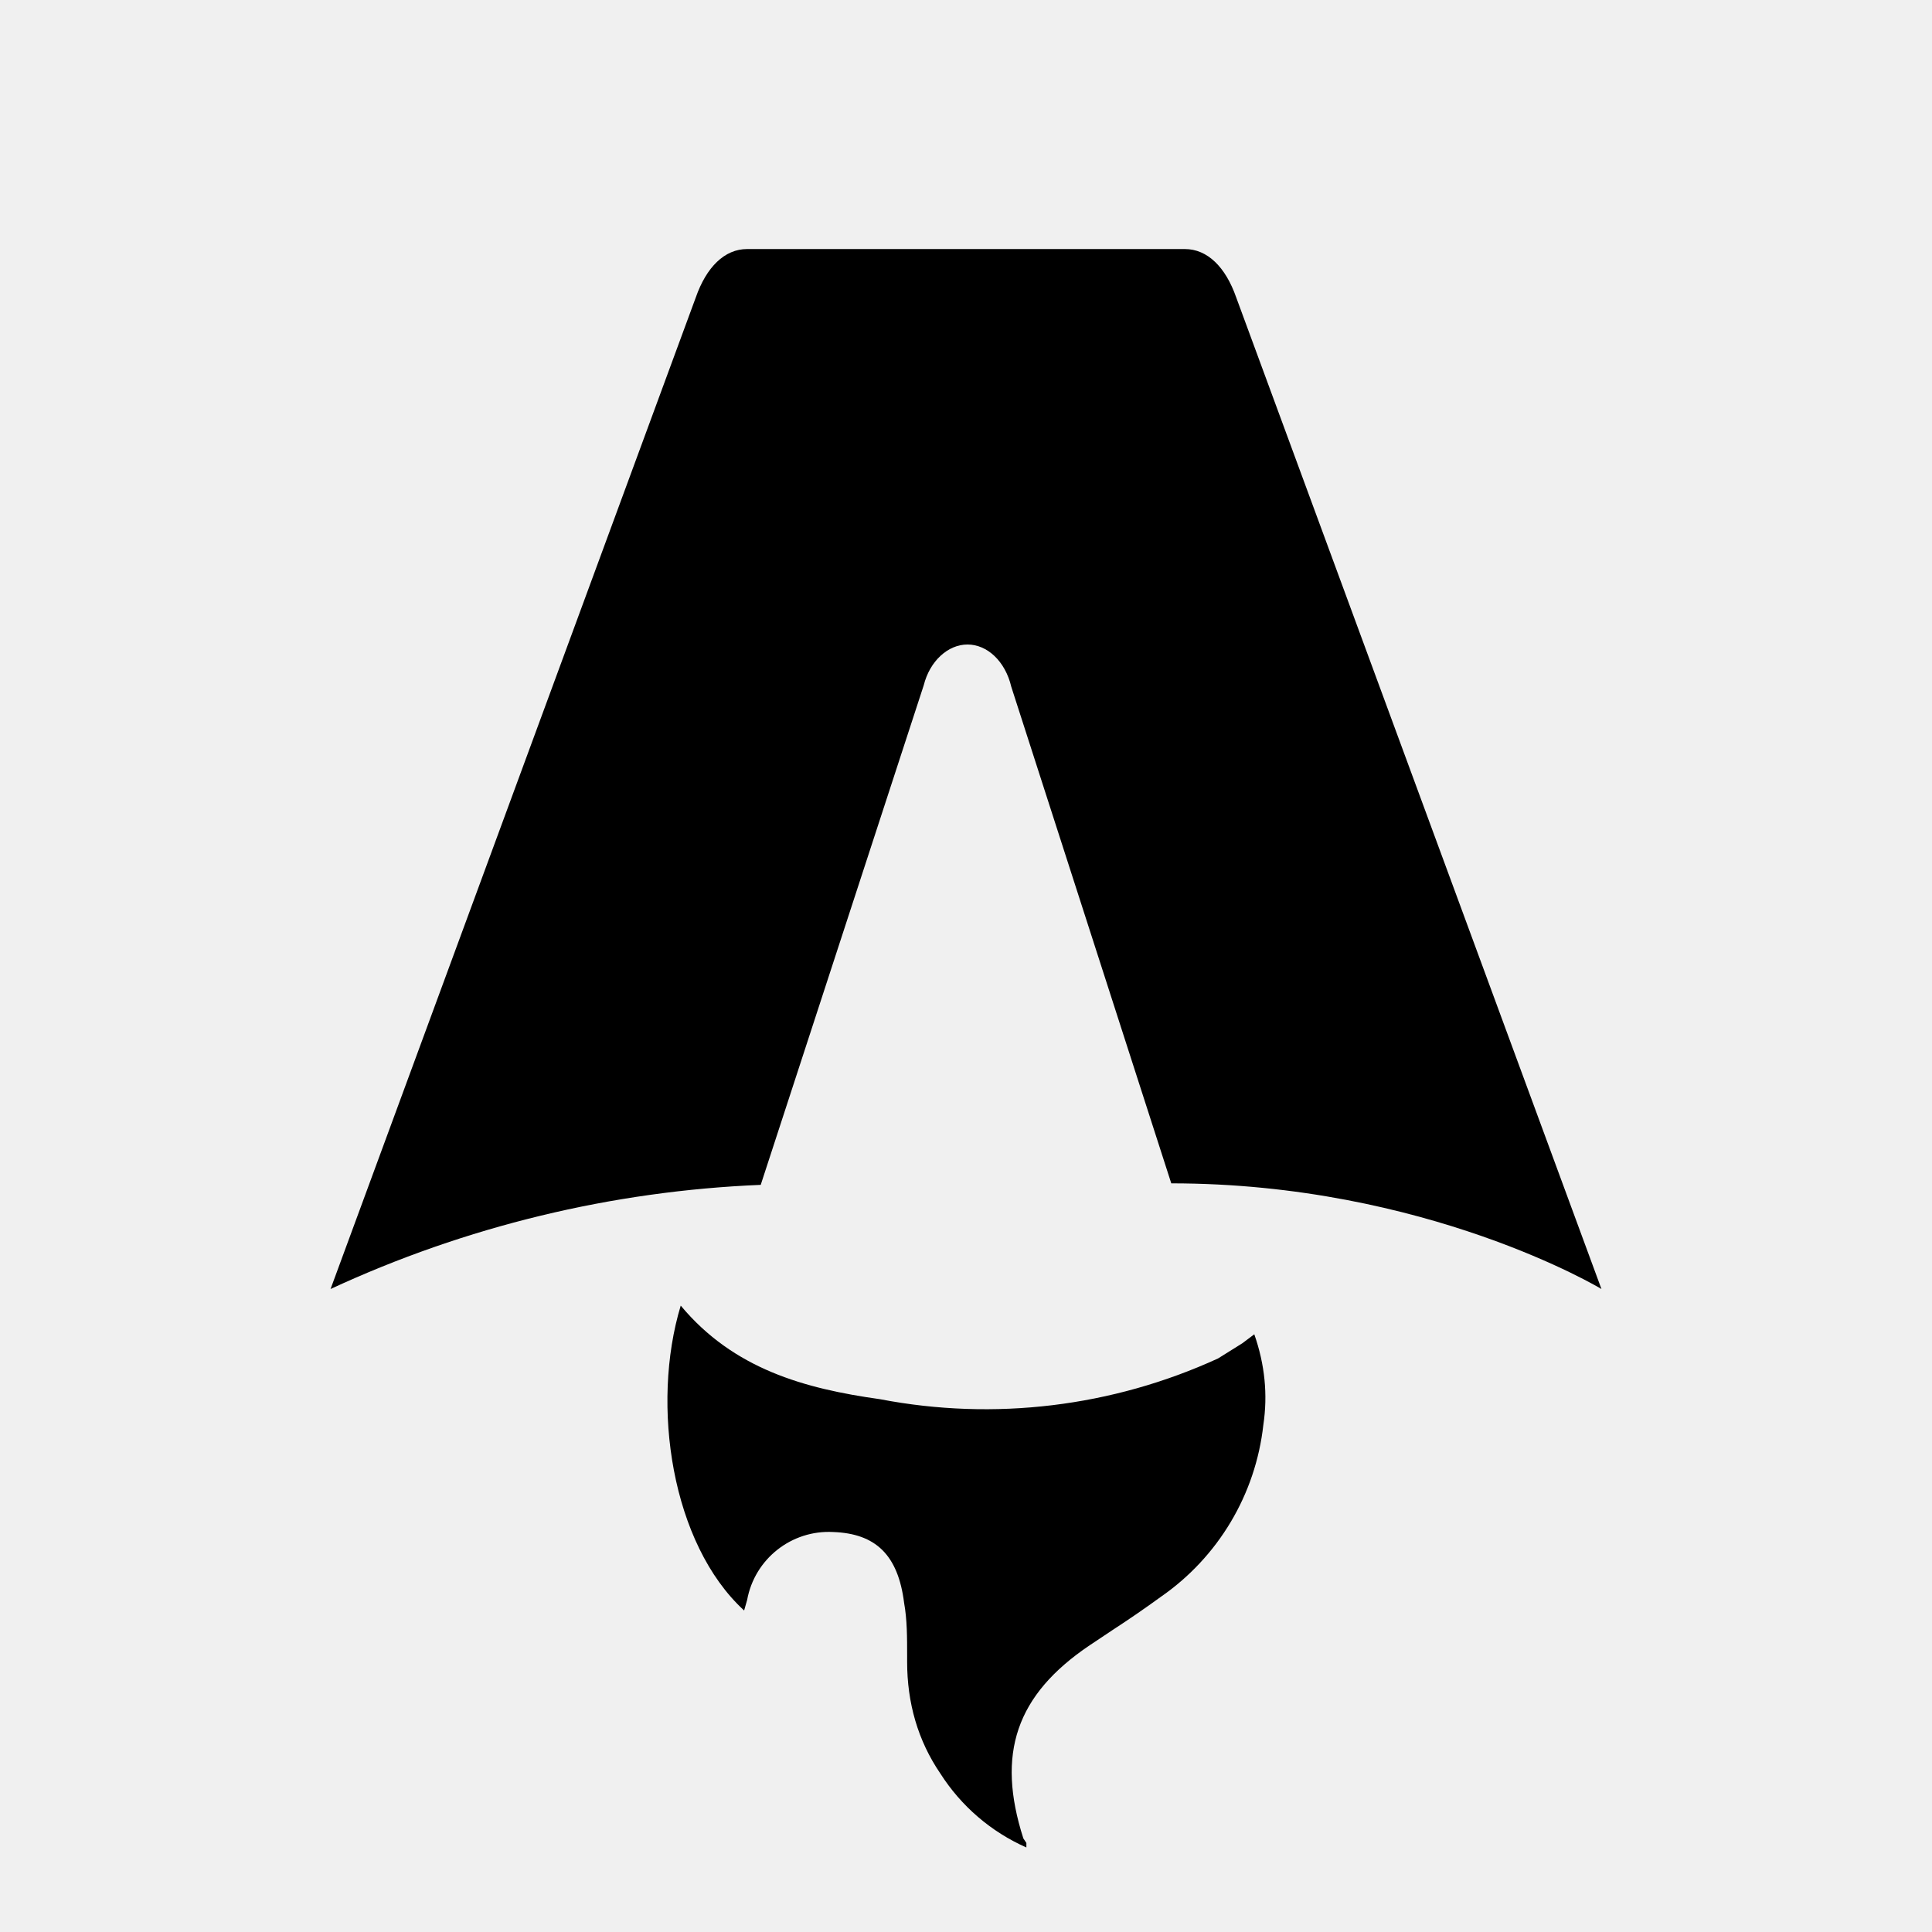
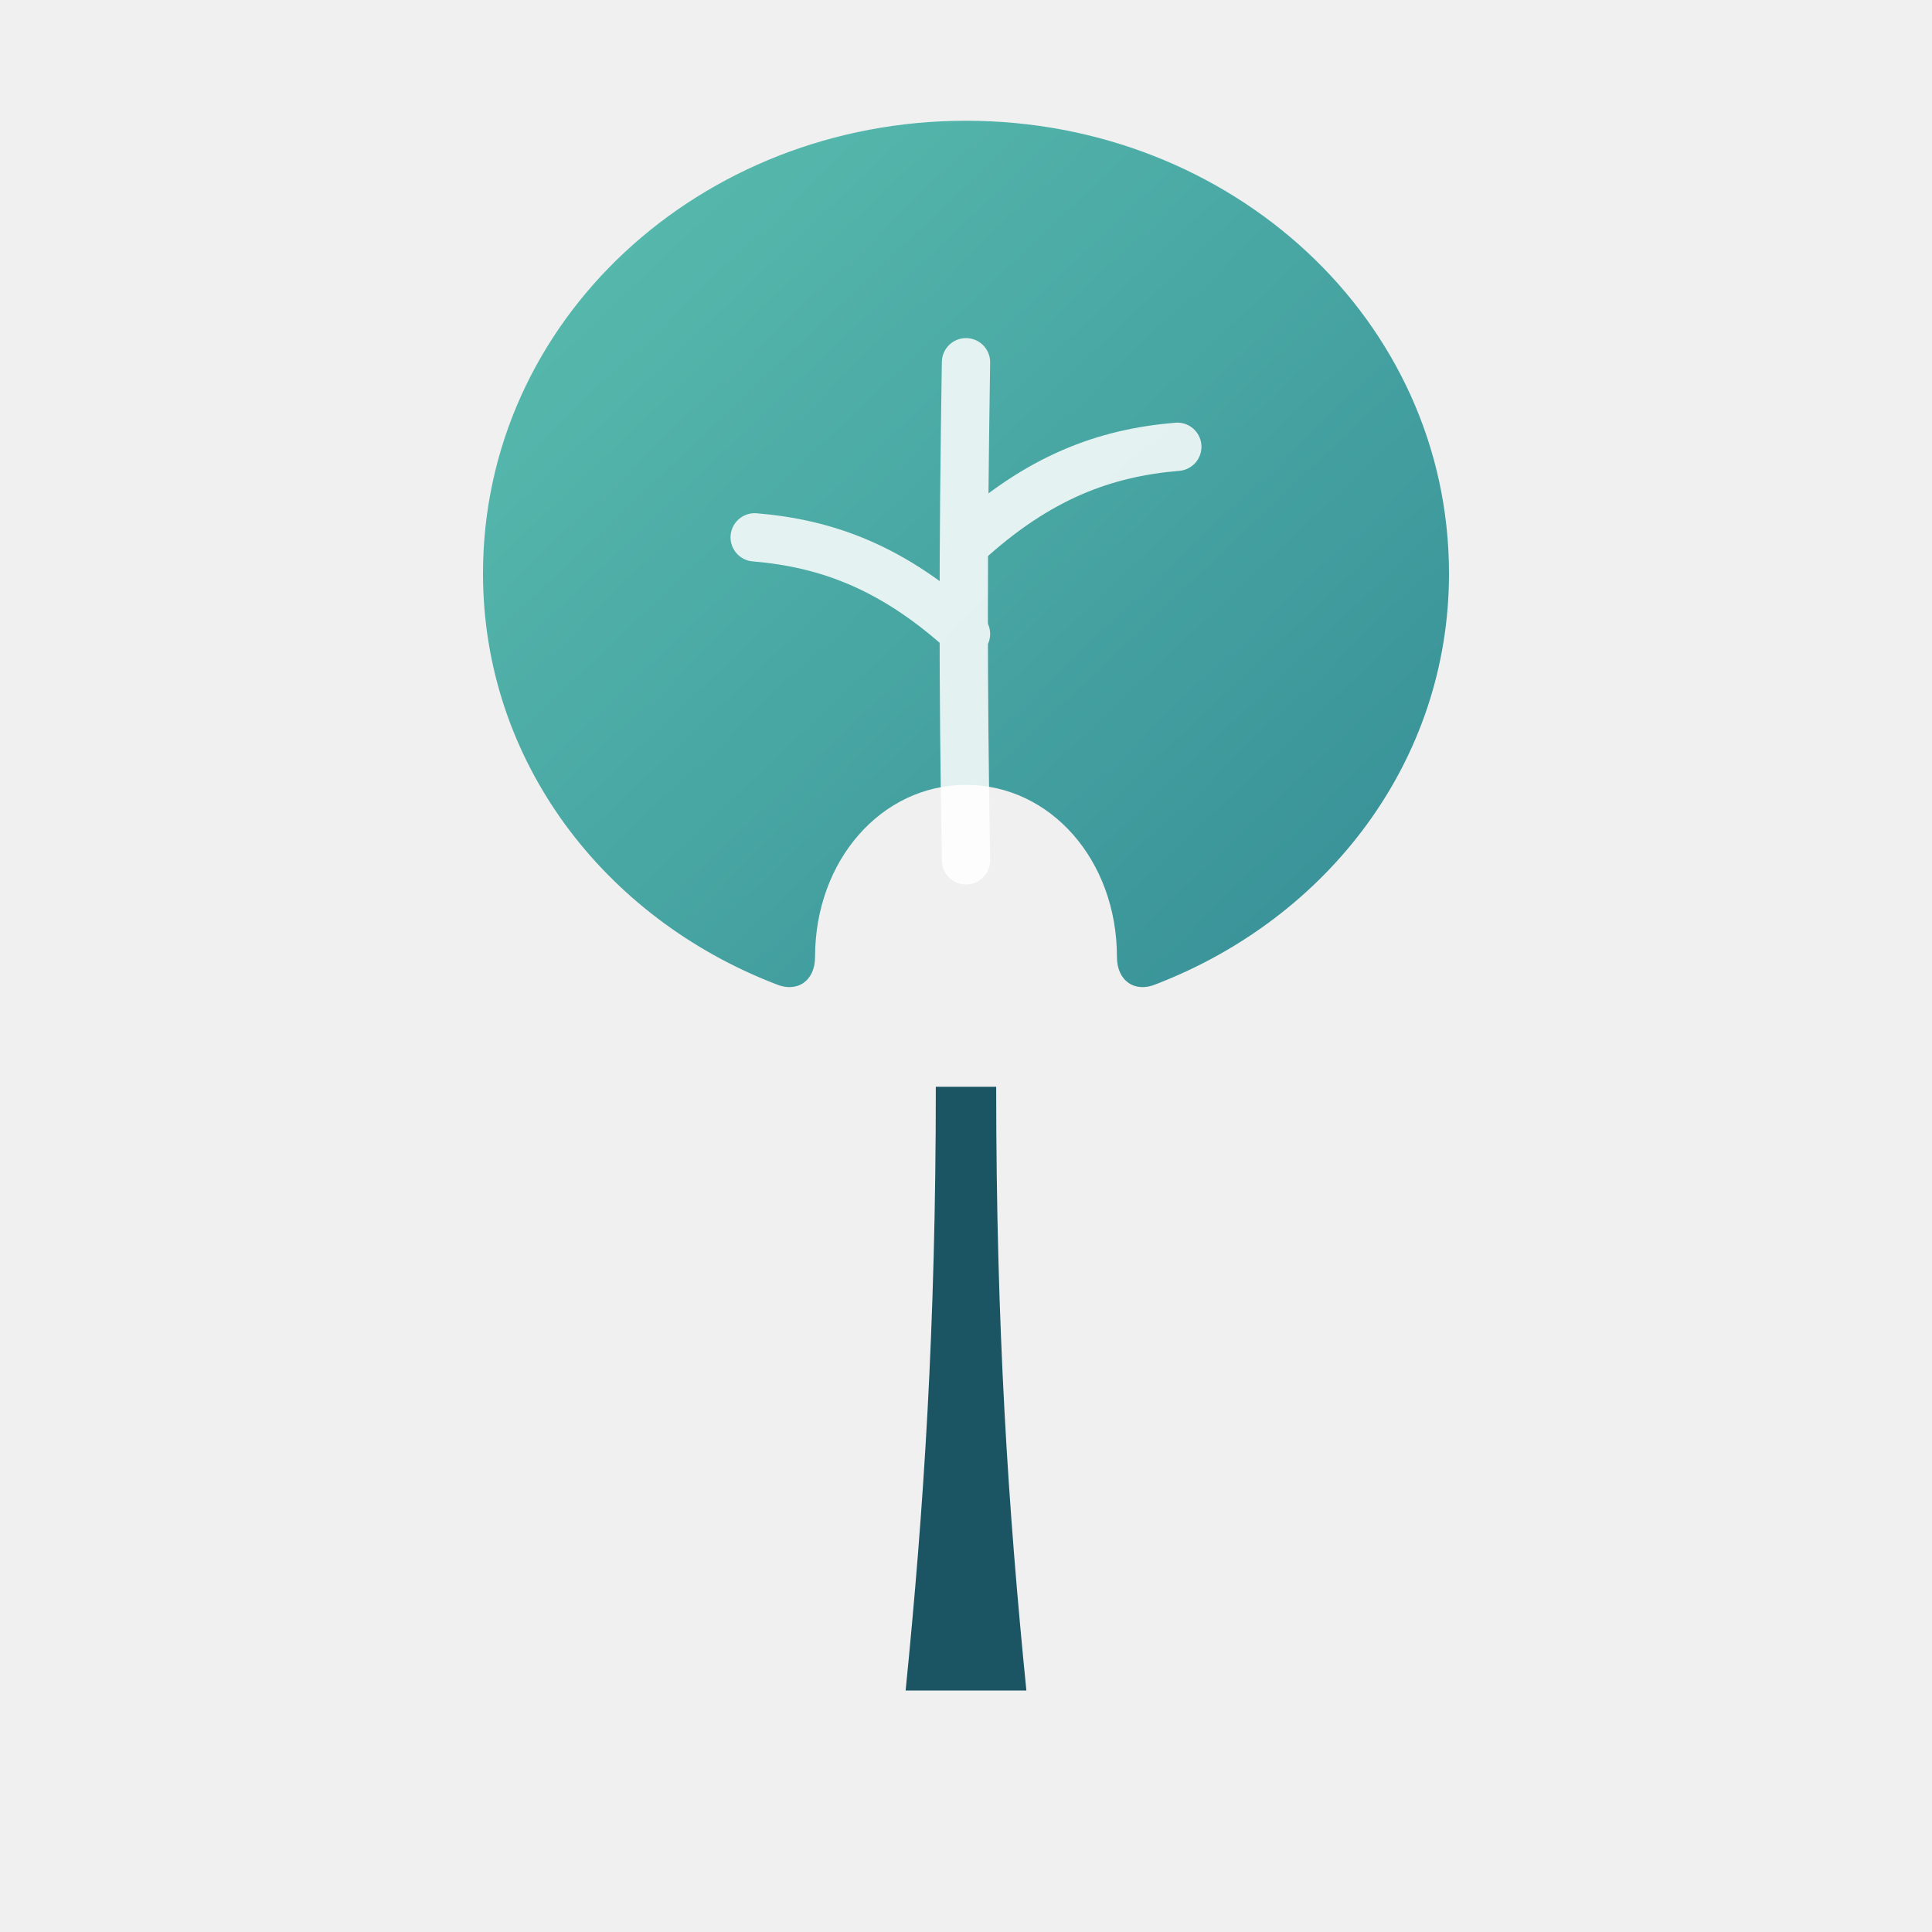
- <svg xmlns="http://www.w3.org/2000/svg" fill="none" viewBox="0 0 128 128">
-   <path d="M50.4 78.5a75.1 75.1 0 0 0-28.5 6.9l24.2-65.7c.7-2 1.9-3.2 3.4-3.2h29c1.5 0 2.7 1.2 3.4 3.2l24.2 65.7s-11.6-7-28.5-7L67 45.5c-.4-1.7-1.6-2.8-2.9-2.8-1.3 0-2.5 1.1-2.9 2.7L50.4 78.5Zm-1.1 28.2Zm-4.2-20.2c-2 6.6-.6 15.8 4.2 20.2a17.5 17.5 0 0 1 .2-.7 5.5 5.5 0 0 1 5.7-4.5c2.8.1 4.3 1.5 4.7 4.7.2 1.1.2 2.3.2 3.5v.4c0 2.7.7 5.2 2.2 7.4a13 13 0 0 0 5.7 4.9v-.3l-.2-.3c-1.8-5.6-.5-9.5 4.4-12.8l1.5-1a73 73 0 0 0 3.2-2.2 16 16 0 0 0 6.8-11.4c.3-2 .1-4-.6-6l-.8.6-1.6 1a37 37 0 0 1-22.4 2.7c-5-.7-9.7-2-13.2-6.2Z" />
-   <style>
-         path { fill: #000; }
-         @media (prefers-color-scheme: dark) {
-             path { fill: #FFF; }
-         }
-     </style>
+ <svg xmlns="http://www.w3.org/2000/svg" width="64" height="64" viewBox="0 0 64 64" fill="none" role="img" aria-label="Activa">
+   <defs>
+     <linearGradient id="leaf" x1="14" y1="6" x2="52" y2="46" gradientUnits="userSpaceOnUse">
+       <stop stop-color="#5BBFB0" />
+       <stop offset="1" stop-color="#2A7F8E" />
+     </linearGradient>
+   </defs>
+   <path d="M31 36c0 8-.4 14-1 20h4c-.6-6-1-12-1-20z" fill="#1B5563" />
+   <path d="M32 4c-8.8 0-16 6.6-16 15 0 6.2 4 11.4 9.7 13.6.7.3 1.3-.1 1.3-.9 0-3.2 2.2-5.7 5-5.7s5 2.5 5 5.7c0 .8.6 1.2 1.3.9C44 30.4 48 25.2 48 19c0-8.4-7.2-15-16-15z" fill="url(#leaf)" />
+   <path d="M32 12c-.1 6.4-.1 10.5 0 16.5M32 18c2.4-2.2 4.6-3 7-3.2M32 21c-2.4-2.2-4.6-3-7-3.2" stroke="#ffffff" stroke-width="1.6" stroke-linecap="round" opacity="0.85" />
</svg>
